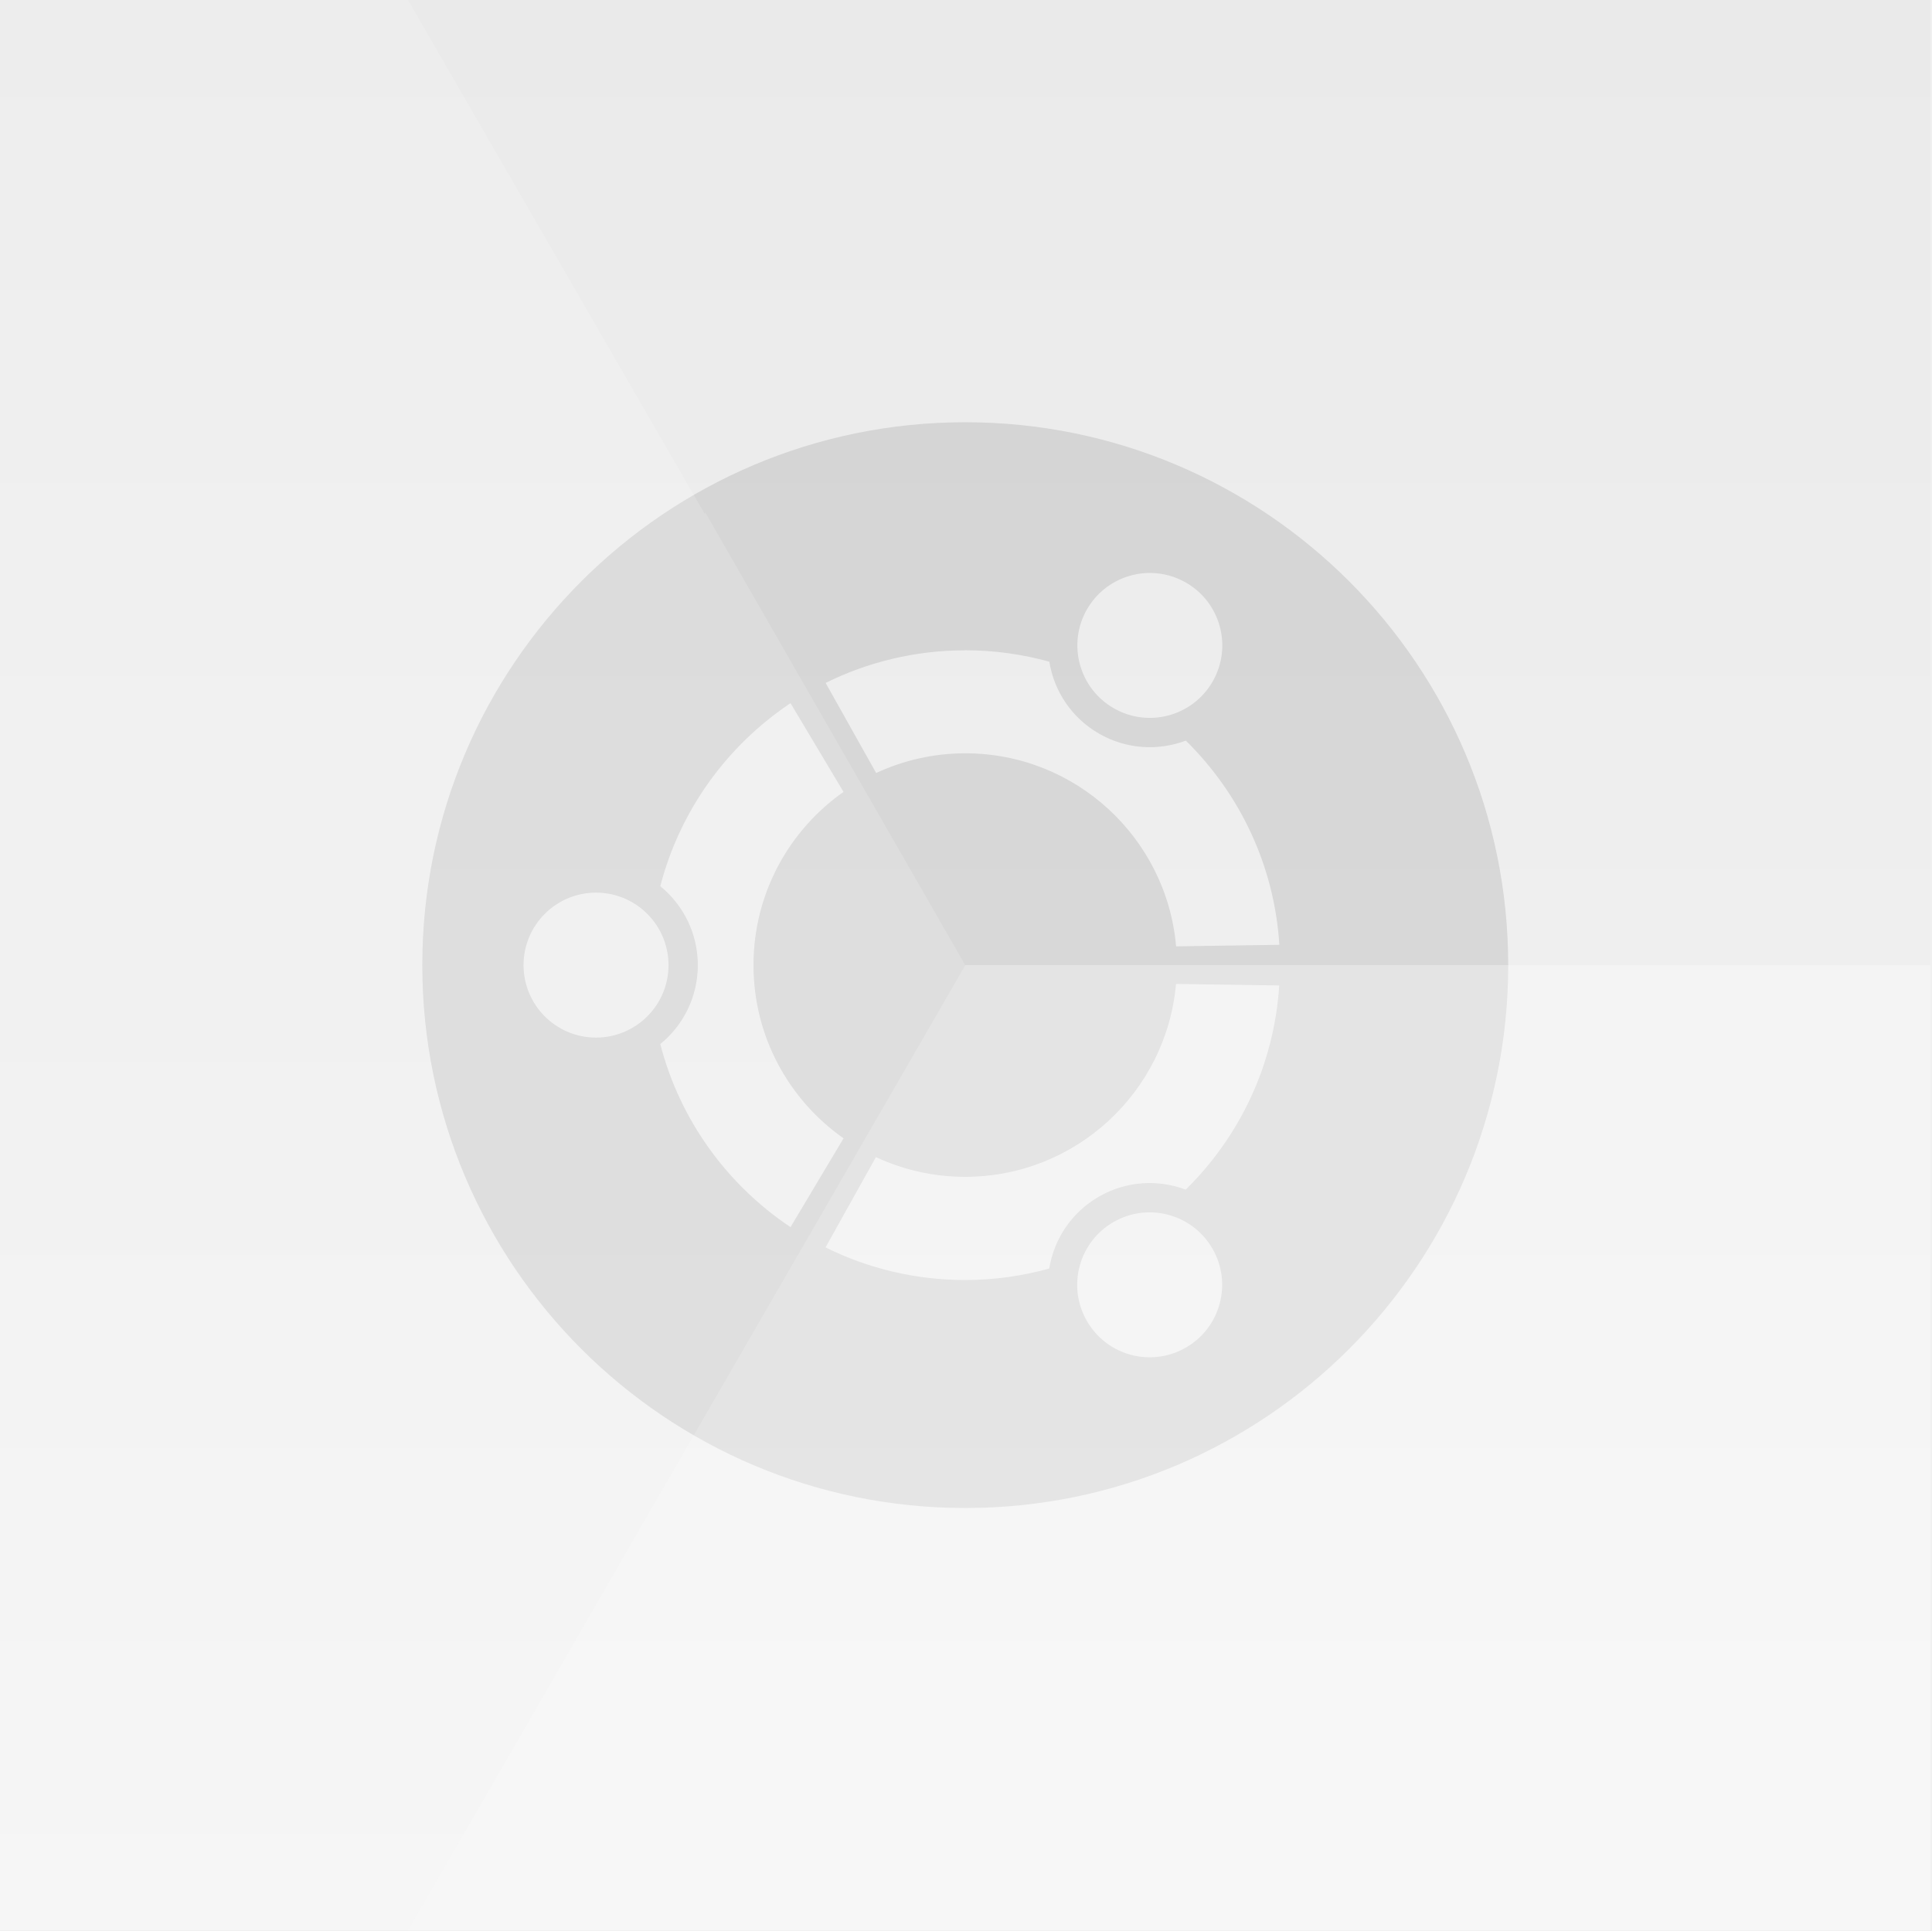
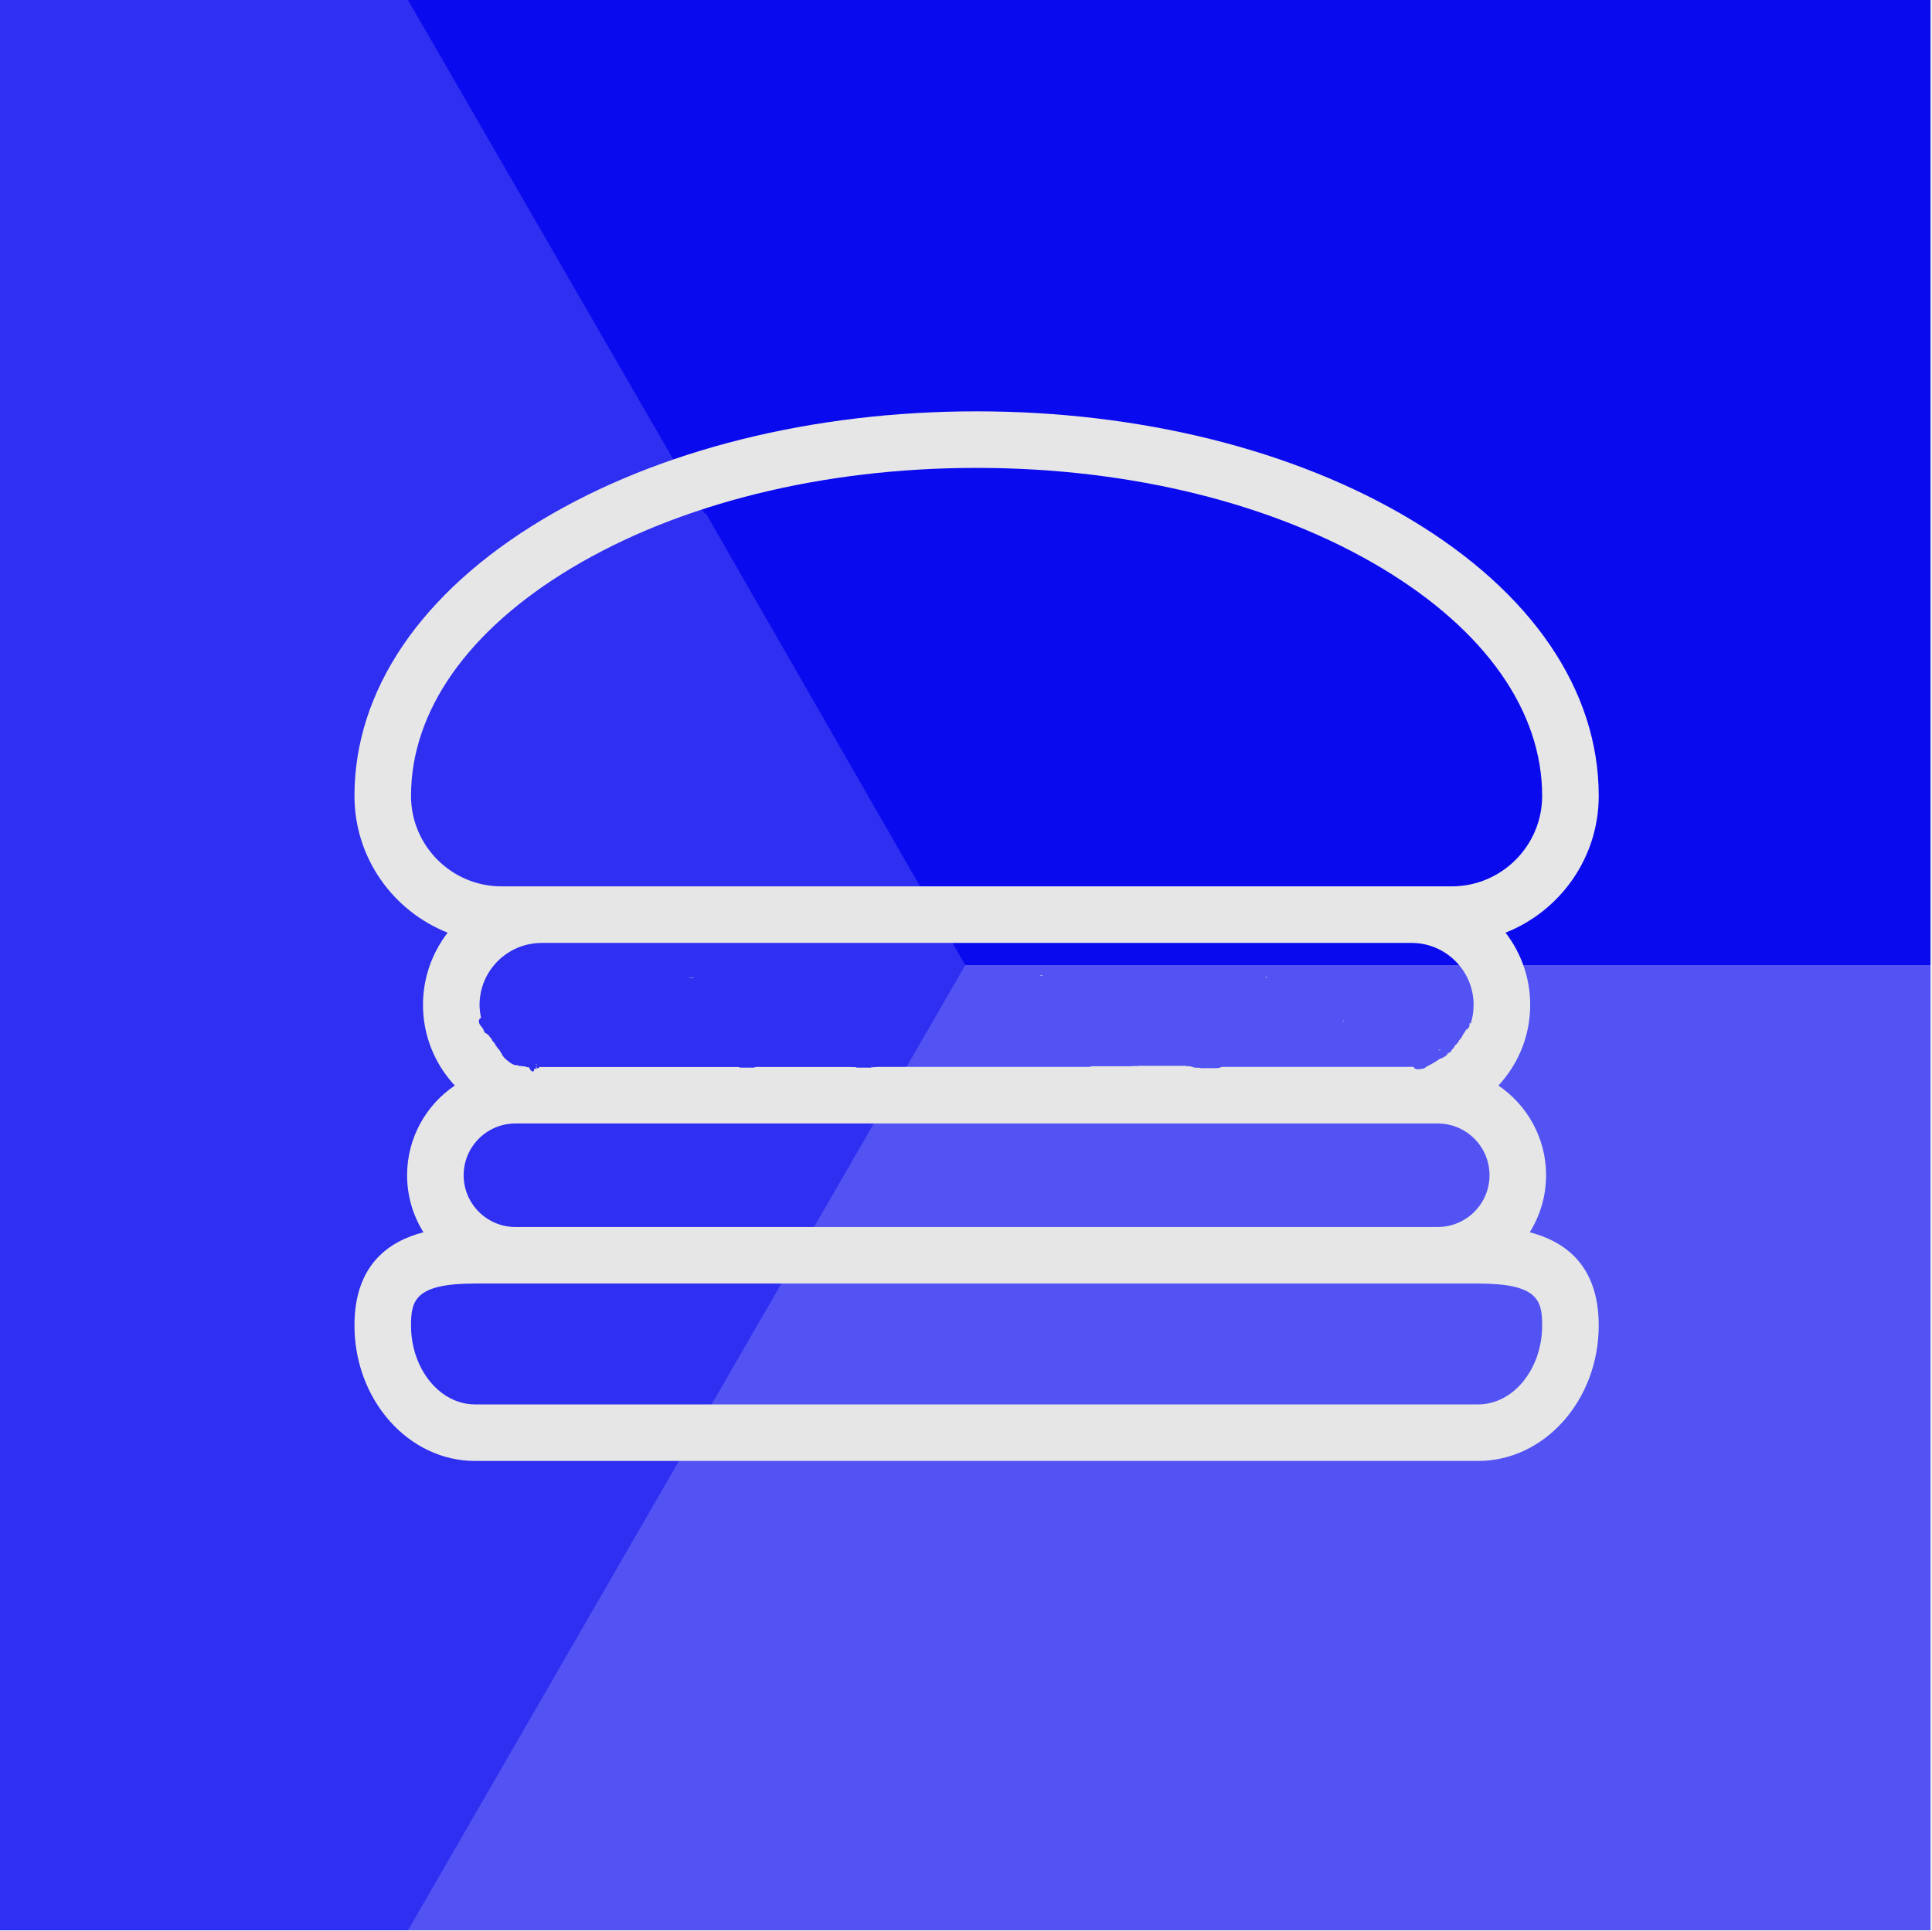
- <svg xmlns="http://www.w3.org/2000/svg" style="enable-background:new" height="512" viewBox="0 0 512.4 512" width="512.4" version="1.1">
-   <defs>
+ <svg xmlns="http://www.w3.org/2000/svg" style="enable-background:new" height="512" viewBox="0 0 512.4 512" width="512.4" version="1.1" id="svg986">
+   <defs id="defs958">
    <linearGradient id="a" y2="494" gradientUnits="userSpaceOnUse" x2="256" gradientTransform="matrix(1 0 0 1.076 0 -19.36)" y1="18" x1="256">
-       <stop style="stop-color:#eaeaea" offset="0" />
-       <stop style="stop-color:#f4f4f4" offset="1" />
+       <stop style="stop-color:#eaeaea" offset="0" id="stop953" />
+       <stop style="stop-color:#f4f4f4" offset="1" id="stop955" />
    </linearGradient>
  </defs>
-   <rect style="color:#000000;enable-background:accumulate;fill:url(#a)" height="512" width="512" y="0" x="0" />
-   <path style="opacity:.1" d="m256 112c-79.5 0-144 64.5-144 144s64.5 144 144 144 144-64.5 144-144-64.5-144-144-144zm49.47 39.98c3.098 0.08 6.222 0.91 9.096 2.568 9.197 5.312 12.34 17.07 7.029 26.26-5.305 9.196-17.06 12.34-26.25 7.029-9.19-5.305-12.34-17.06-7.039-26.25 3.653-6.322 10.35-9.787 17.17-9.611zm-49.48 20.5c7.731 0 15.21 1.074 22.31 3.035 1.253 7.726 5.837 14.84 13.15 19.06 7.298 4.207 15.74 4.629 23.05 1.867 14.22 13.98 23.47 32.99 24.81 54.17l-27.39 0.404c-2.5-28.7-26.6-51.2-55.9-51.2-8.451 0-16.47 1.88-23.65 5.225l-13.4-23.9c11.16-5.522 23.72-8.645 37.01-8.645zm-46.33 14.03 14.06 23.54c-14.44 10.16-23.88 26.95-23.88 45.95s9.437 35.78 23.88 45.94l-14.06 23.55c-16.83-11.24-29.34-28.43-34.54-48.55 6.069-4.952 9.953-12.49 9.953-20.94 0-8.451-3.884-15.99-9.953-20.94 5.201-20.12 17.72-37.3 34.54-48.55zm-51.58 50.26c10.62 0 19.22 8.608 19.22 19.23s-8.605 19.22-19.22 19.22-19.23-8.605-19.23-19.22 8.607-19.23 19.23-19.23zm153.8 24.21 27.4 0.402c-1.348 21.18-10.6 40.19-24.81 54.17-7.31-2.762-15.75-2.347-23.05 1.867-7.309 4.227-11.89 11.34-13.15 19.06-7.104 1.967-14.58 3.041-22.31 3.041-13.29 0-25.86-3.124-37.01-8.652l13.36-23.94c7.186 3.344 15.2 5.225 23.65 5.225 29.34 0 53.41-22.49 55.93-51.18zm-7.482 60.6c6.816-0.176 13.51 3.289 17.16 9.607 5.311 9.197 2.16 20.95-7.035 26.25-9.196 5.311-20.95 2.159-26.25-7.037-5.312-9.191-2.159-20.94 7.037-26.25 2.872-1.658 5.994-2.49 9.092-2.57z" />
-   <g transform="translate(0,18)">
-     <path style="opacity:.3;color:#000000;enable-background:accumulate;fill:#fff" d="m256 256l-147.8 256h403.8v-256h-122.7-133.3z" transform="translate(0,-18)" />
-     <path style="opacity:.15;color:#000000;enable-background:accumulate;fill:#fff" d="m0 0v512h108.2l76.4-132.3 71.4-123.7-68.9-120-0.2 0.3-78.7-136.3h-108.2z" transform="translate(0,-18)" />
+   <rect style="color:#000000;enable-background:accumulate;fill:#0000ef;fill-opacity:0.956" height="512" width="512" y="0" x="0" id="rect960" />
+   <g transform="translate(0,18)" id="g968">
+     <path style="color:#000000;opacity:0.3;fill:#ffffff;enable-background:accumulate" d="M 256,256 108.2,512 H 512 V 256 H 389.3 Z" transform="translate(0,-18)" id="path964" />
+     <path style="color:#000000;opacity:0.15;fill:#ffffff;enable-background:accumulate" d="M 0,0 V 512 H 108.2 L 184.6,379.7 256,256 187.1,136 186.9,136.3 108.2,0 Z" transform="translate(0,-18)" id="path966" />
  </g>
-   <path d="m-208.3 605.6c-7.842 0-14.55 5.029-17.32 12.19-0.061-0.001-0.121 0-0.182 0-7.088 0-12.83 6.002-12.83 13.41 0 7.404 5.746 13.41 12.83 13.41h17.5 16.33c5.155 0 9.333-4.365 9.333-9.75 0-4.543-2.974-8.363-7-9.445 0.001-0.103 0-0.202 0-0.305 0-10.77-8.357-19.5-18.67-19.5z" style="stroke-width:4;color:#000000;stroke:#ccc;enable-background:accumulate;display:none;fill:#fff" />
-   <path style="stroke-width:4;color:#000000;stroke:#ccc;enable-background:accumulate;display:none;fill:none" d="m288.9 828.1c-6.349 0-11.78 4.072-14.02 9.867-0.05-0.001-0.098 0-0.148 0-5.738 0-10.39 4.86-10.39 10.85 0 5.995 4.652 10.85 10.39 10.85h14.17 13.22c4.173 0 7.557-3.534 7.557-7.894 0-3.678-2.408-6.771-5.667-7.647 0.001-0.083 0-0.163 0-0.247 0-8.719-6.766-15.79-15.11-15.79z" />
-   <g style="display:none" transform="translate(0 -558.4)">
-     <path d="m166.1 576.4h179.9c145.3 0 166.1 20.74 166.1 165.9v144.2c0 145.2-20.76 165.9-166.1 165.9h-179.9c-145.3 0-166.1-20-166.1-165.5v-144.2c0-145.2 20.76-165.9 166.1-165.9z" style="stroke:#00f;fill:#00f;display:inline;fill-opacity:.081" />
-     <circle style="stroke-width:.833;fill-opacity:.081;color:#000000;stroke:#00f;enable-background:accumulate;display:inline;fill:#00f" cx="256" transform="matrix(1.2 0 0 1.2 -51.2 528.8)" cy="238" r="120" />
-     <rect style="stroke-linejoin:round;fill-opacity:.081;color:#000000;stroke:#00f;stroke-linecap:round;enable-background:accumulate;display:inline;fill:#00f" height="272" width="272" y="678.4" x="120" />
-     <rect style="stroke-linejoin:round;fill-opacity:.081;color:#000000;stroke:#00f;stroke-linecap:round;enable-background:accumulate;display:inline;fill:#00f" height="240" width="304" y="694.4" x="104" />
-     <rect style="stroke-linejoin:round;fill-opacity:.081;color:#000000;stroke:#00f;stroke-linecap:round;enable-background:accumulate;display:inline;fill:#00f" height="304" width="240" y="662.4" x="136" />
+   <path d="m-208.3 605.6c-7.842 0-14.55 5.029-17.32 12.19-0.061-0.001-0.121 0-0.182 0-7.088 0-12.83 6.002-12.83 13.41 0 7.404 5.746 13.41 12.83 13.41h17.5 16.33c5.155 0 9.333-4.365 9.333-9.75 0-4.543-2.974-8.363-7-9.445 0.001-0.103 0-0.202 0-0.305 0-10.77-8.357-19.5-18.67-19.5z" style="stroke-width:4;color:#000000;stroke:#ccc;enable-background:accumulate;display:none;fill:#fff" id="path970" />
+   <path style="stroke-width:4;color:#000000;stroke:#ccc;enable-background:accumulate;display:none;fill:none" d="m288.9 828.1c-6.349 0-11.78 4.072-14.02 9.867-0.05-0.001-0.098 0-0.148 0-5.738 0-10.39 4.86-10.39 10.85 0 5.995 4.652 10.85 10.39 10.85h14.17 13.22c4.173 0 7.557-3.534 7.557-7.894 0-3.678-2.408-6.771-5.667-7.647 0.001-0.083 0-0.163 0-0.247 0-8.719-6.766-15.79-15.11-15.79z" id="path972" />
+   <g style="display:none" transform="translate(0 -558.4)" id="g984">
+     <path d="m166.1 576.4h179.9c145.3 0 166.1 20.74 166.1 165.9v144.2c0 145.2-20.76 165.9-166.1 165.9h-179.9c-145.3 0-166.1-20-166.1-165.5v-144.2c0-145.2 20.76-165.9 166.1-165.9z" style="stroke:#00f;fill:#00f;display:inline;fill-opacity:.081" id="path974" />
+     <circle style="stroke-width:.833;fill-opacity:.081;color:#000000;stroke:#00f;enable-background:accumulate;display:inline;fill:#00f" cx="256" transform="matrix(1.2 0 0 1.2 -51.2 528.8)" cy="238" r="120" id="circle976" />
+     <rect style="stroke-linejoin:round;fill-opacity:.081;color:#000000;stroke:#00f;stroke-linecap:round;enable-background:accumulate;display:inline;fill:#00f" height="272" width="272" y="678.4" x="120" id="rect978" />
+     <rect style="stroke-linejoin:round;fill-opacity:.081;color:#000000;stroke:#00f;stroke-linecap:round;enable-background:accumulate;display:inline;fill:#00f" height="240" width="304" y="694.4" x="104" id="rect980" />
+     <rect style="stroke-linejoin:round;fill-opacity:.081;color:#000000;stroke:#00f;stroke-linecap:round;enable-background:accumulate;display:inline;fill:#00f" height="304" width="240" y="662.4" x="136" id="rect982" />
  </g>
+   <path id="path28" d="m 259.008,109.107 c -43.41,0 -84.333,10.21 -115.229,28.748 -32.096,19.258 -49.771,45.272 -49.771,73.252 0,16.465 10.261,30.569 24.719,36.281 -4.098,5.309 -6.543,11.956 -6.543,19.166 0,8.255 3.209,15.766 8.43,21.381 -7.624,5.171 -12.646,13.905 -12.646,23.791 0,5.553 1.595,10.734 4.336,15.133 -8.957,2.314 -18.295,8.445 -18.295,24.701 0,19.826 14.352,35.955 31.994,35.955 h 266.012 c 17.642,0 31.994,-16.129 31.994,-35.955 0,-16.257 -9.338,-22.387 -18.295,-24.701 2.74,-4.399 4.334,-9.58 4.334,-15.133 0,-9.884 -5.02,-18.616 -12.641,-23.787 5.221,-5.615 8.426,-13.13 8.426,-21.385 0,-7.21 -2.445,-13.857 -6.543,-19.166 14.459,-5.712 24.719,-19.816 24.719,-36.281 0,-27.98 -17.676,-53.994 -49.771,-73.252 -30.896,-18.538 -71.821,-28.748 -115.229,-28.748 z m 0,15 c 40.729,0 78.91,9.45 107.51,26.609 27.4,16.439 42.49,37.887 42.49,60.391 0,13.234 -10.767,24.002 -24,24.002 h -252 c -13.234,0 -24,-10.767 -24,-24.002 0,-22.504 15.089,-43.951 42.488,-60.391 28.599,-17.159 66.781,-26.609 107.512,-26.609 z m -115.379,126.002 h 230.756 c 9.067,0 16.445,7.378 16.445,16.445 0,1.711 -0.264,3.36 -0.75,4.912 -0.114,-0.015 -0.21,-0.046 -0.322,-0.062 -0.004,0.04 -0.008,0.081 -0.012,0.119 -0.006,0.1 -0.005,0.06 -0.008,0.09 0.019,0.085 0.022,0.174 0.01,0.26 -0.031,0.191 -0.083,0.377 -0.125,0.566 -0.707,0.808 -0.235,0.449 -1.027,0.805 0.062,0.013 0.11,-0.047 0.168,-0.045 0.048,0.002 -0.028,0.105 -0.1,0.232 -0.182,0.267 -0.313,0.566 -0.512,0.822 -0.041,0.052 -0.086,0.101 -0.131,0.15 0.032,-0.015 -0.039,0.058 -0.059,0.088 -0.15,0.393 -0.352,0.767 -0.631,1.086 -0.138,0.158 -0.303,0.293 -0.443,0.449 0.022,-0.006 0.068,-0.042 0.066,-0.019 -0.005,0.067 -0.048,0.126 -0.078,0.186 -0.179,0.355 -0.226,0.393 -0.555,0.725 -0.5,0.505 -0.276,0.161 -0.486,0.52 -0.225,0.496 -0.654,0.861 -0.979,1.291 0.019,0.054 0.057,-0.051 0.049,-0.033 -0.047,0.102 -0.051,0.241 -0.145,0.305 -0.329,0.223 -0.727,0.326 -1.072,0.521 -0.041,0.023 0.096,0.01 0.143,0.004 0.07,-0.009 0.137,-0.034 0.205,-0.051 0.021,-0.008 0.045,-0.039 0.062,-0.025 0.015,0.012 -0.017,0.035 -0.031,0.049 -0.116,0.112 -0.237,0.22 -0.357,0.326 -0.095,0.084 -0.193,0.162 -0.289,0.244 -0.072,0.062 -0.135,0.137 -0.215,0.188 -0.164,0.104 -0.341,0.182 -0.512,0.273 -0.263,0.129 -0.536,0.253 -0.824,0.314 -0.005,9.9e-4 -0.011,0.005 -0.016,0.006 -0.474,0.381 -0.981,0.664 -1.254,0.836 -0.08,0.033 -0.166,0.056 -0.242,0.098 -0.01,0.006 0.012,0.026 0.004,0.033 -0.08,0.06 -0.173,0.104 -0.258,0.158 -0.032,0.021 -0.061,0.048 -0.094,0.066 -0.139,0.075 -0.279,0.144 -0.42,0.215 -0.051,0.037 -0.259,0.158 -0.789,0.449 -0.327,0.142 -0.179,0.065 -0.443,0.223 -0.036,0.03 -0.071,0.064 -0.109,0.092 -0.052,0.037 -0.108,0.07 -0.162,0.104 -0.018,0.011 -0.035,0.022 -0.053,0.033 -0.009,0.006 -0.034,0.028 -0.025,0.021 -0.089,0.071 -0.174,0.15 -0.277,0.195 -0.164,0.072 -0.348,0.088 -0.521,0.133 -0.117,-0.005 -0.234,-0.022 -0.352,-0.018 -0.017,6e-4 0.058,0.018 0.043,0.027 -0.014,0.008 -0.279,0.059 -0.291,0.06 -0.957,0.184 -1.565,-0.15 -1.756,-0.609 -0.158,0.006 -0.31,0.033 -0.469,0.033 h -50.393 c -0.249,0.154 -0.581,0.264 -1,0.299 -0.691,0.057 -1.384,0.054 -2.076,0.029 -0.358,0.003 -0.715,0.005 -1.072,0.004 -0.4,-10e-4 -0.801,-1.1e-4 -1.201,0 -0.214,0.01 -0.436,-0.035 -0.639,-0.119 -0.044,-0.005 -0.092,-0.013 -0.121,-0.012 -0.423,0.034 -0.83,0.043 -1.246,-0.064 -0.543,-0.194 -0.308,-0.131 -0.697,-0.219 -0.232,-0.075 -0.453,-0.115 -0.693,-0.096 -0.082,0.007 -0.164,0.029 -0.246,0.019 -0.291,-0.034 -0.432,-0.091 -0.596,-0.133 h -0.781 -1.996 -1.162 -0.957 c -0.765,0 -1.53,10e-6 -2.295,0 -0.491,0 -0.981,3e-5 -1.473,0 -0.349,-6e-5 -0.7,-3.5e-4 -1.049,0 -0.451,-3e-5 -0.901,-0.002 -1.352,0 -0.332,0.008 -0.666,0.006 -0.998,-0.016 -0.158,-0.003 -0.302,0.029 -0.459,0.047 -0.348,0.04 -0.327,0.033 -0.662,0.027 -0.092,-0.001 -0.184,-0.006 -0.275,-0.008 -0.107,-0.003 -0.213,-0.014 -0.32,-0.01 -0.109,0.004 -0.188,0.028 -0.303,0.043 -0.343,0.045 -0.283,0.033 -0.633,0.033 h -1.207 -1.34 -1.541 -2.494 -0.812 -1.502 -1.143 c -0.041,0.005 -0.081,0.009 -0.121,0.018 -0.338,0.074 -0.668,0.193 -1.021,0.148 h -0.795 -0.971 -0.059 c 0.006,0.003 0.011,0.007 0.018,0.01 h -54.143 c -0.085,0.035 -0.189,0.059 -0.316,0.059 h -0.557 c -0.011,0 -0.022,-0.001 -0.033,0.002 -0.156,0.057 -0.257,0.049 -0.418,0.031 -0.011,-10e-4 0.025,0.002 0.035,0.006 0.006,0.003 -0.015,-3.4e-4 -0.021,0 -0.041,0.018 -0.091,-0.015 -0.133,0.002 -0.009,0.004 0.031,0.012 0.023,0.018 -0.025,0.021 -0.059,0.026 -0.09,0.037 -0.135,0.051 -0.104,0.035 -0.289,0.053 -0.189,-0.027 -0.38,-0.028 -0.57,-0.023 -0.13,0.004 -0.259,-3e-5 -0.389,0 -0.165,5e-4 -0.329,7e-5 -0.494,0 -0.165,-4e-5 -0.331,0 -0.496,0 -0.141,-10e-6 -0.281,0 -0.422,0 H 228 227.344 c -0.146,-0.01 -0.28,-0.042 -0.412,-0.104 -0.026,-0.012 -0.052,-0.027 -0.078,-0.041 -0.198,0.034 -0.403,0.029 -0.604,0.023 -0.162,0.017 -0.317,-0.049 -0.477,-0.055 -0.04,-10e-4 -0.079,0.01 -0.119,0.012 -0.261,0.012 -0.522,0.01 -0.783,0.008 -0.131,9.5e-4 -0.263,0.002 -0.395,0.002 -0.223,-2.1e-4 -0.445,-2e-5 -0.668,0 h -0.795 -0.465 -0.73 -1.053 -0.451 -0.809 -0.43 -1.1 -0.328 -0.617 -0.699 -0.695 -0.713 -0.795 -0.504 -0.752 -0.656 -0.951 -0.801 -0.746 -0.314 -0.605 -0.672 -0.648 -0.434 -0.584 -0.52 -0.498 -0.539 -0.904 -0.393 -0.322 -0.385 -0.543 -0.604 -0.408 -0.039 c -0.131,0 -0.216,-0.034 -0.295,-0.072 -0.049,0.019 -0.103,0.035 -0.164,0.047 -0.07,0.014 -0.14,0.032 -0.211,0.045 -0.029,0.005 -0.059,0.009 -0.088,0.014 v 0.012 c 10e-4,0.007 -0.019,0.01 -0.021,0.004 v -0.004 c -0.007,0.001 -0.013,0.005 -0.019,0.006 v 0.008 c 2.7e-4,0.001 -0.003,2.4e-4 -0.006,0 0.002,-3.3e-4 0.004,-0.008 0.006,-0.008 -0.006,-0.039 -0.015,-0.078 -0.021,-0.117 -0.015,-0.042 -0.028,-0.085 -0.043,-0.127 6.3e-4,0.082 -0.001,0.164 0.002,0.246 -0.093,0.015 -0.198,4.2e-4 -0.289,0.012 -0.017,0.002 -0.033,0.009 -0.049,0.014 -0.037,0.012 -0.073,0.025 -0.109,0.037 -0.166,0.047 -0.336,0.068 -0.508,0.055 -0.073,-0.005 -0.139,-0.021 -0.213,-0.021 -0.152,0.009 -0.303,0.007 -0.455,0.006 -0.125,-10e-4 -0.25,-0.002 -0.375,-0.002 -0.195,-10e-5 -0.389,-2e-5 -0.584,0 -0.118,2e-5 -0.236,0 -0.354,0 h -0.543 -0.328 -0.246 c -0.22,0 -0.376,-0.064 -0.471,-0.154 h -52.291 c -0.205,0 -0.401,-0.036 -0.604,-0.045 -0.001,0.089 -0.006,0.177 -0.016,0.266 -0.002,0.022 -0.352,0.072 -0.688,0.129 -0.046,0.384 -0.081,0.492 -0.1,0.018 -0.267,0.048 -0.501,0.099 -0.506,0.145 -0.136,1.278 -1.069,0.526 -1.383,-0.428 -0.411,-0.029 -0.434,0.003 -0.816,-0.139 -0.107,-0.04 -0.257,-0.036 -0.314,-0.135 -0.002,-0.004 0.001,-0.007 -0.002,-0.01 -0.279,0.031 -0.515,0.035 -0.797,-0.029 -0.162,-0.037 -0.197,-0.058 -0.176,-0.07 -0.226,0.04 -0.184,0.084 -0.795,-0.066 -0.085,-0.021 -0.155,-0.084 -0.23,-0.129 -0.004,-0.003 -0.013,-0.008 -0.019,-0.012 -0.099,0.014 -0.199,0.024 -0.299,0.021 -0.384,-0.009 -0.751,-0.162 -1.078,-0.352 -0.254,-0.144 -0.404,-0.226 -0.705,-0.43 -0.025,-0.017 -0.078,-0.104 -0.105,-0.129 -0.084,-0.077 -0.362,-0.276 -0.406,-0.309 -0.637,-0.505 -1.266,-1.08 -1.549,-1.863 0.024,0.026 0.045,0.055 0.072,0.078 0.006,0.005 0.001,-0.017 -0.006,-0.023 -0.08,-0.103 -0.173,-0.194 -0.246,-0.301 -0.078,-0.114 -0.138,-0.24 -0.207,-0.359 0.012,0.009 0.043,0.041 0.037,0.027 -0.019,-0.044 -0.052,-0.081 -0.078,-0.121 -0.067,-0.087 -0.136,-0.173 -0.201,-0.262 -0.009,-0.012 -0.018,-0.026 -0.019,-0.041 -5e-4,-0.006 0.02,-0.008 0.016,-0.012 -0.211,-0.226 -0.454,-0.424 -0.611,-0.697 -0.317,-0.639 -0.306,-0.111 -0.564,-0.969 -0.226,-0.198 -0.427,-0.416 -0.59,-0.684 -0.224,-0.368 -0.268,-0.257 -0.182,-0.422 -0.14,-0.21 0.016,0.012 -0.303,-0.334 -0.128,-0.139 -0.295,-0.355 -0.404,-0.504 -0.12,-0.164 -0.111,-0.1 -0.109,-0.215 -0.362,-0.235 -0.185,-0.062 -0.019,-0.137 0.04,-0.018 -0.096,0.02 -0.133,-0.012 -1.043,-0.708 -0.975,-0.433 -1.15,-1.076 0.022,0.027 0.082,0.112 0.066,0.08 -0.084,-0.168 -0.223,-0.306 -0.285,-0.486 -0.169,-0.346 0.385,0.408 -0.225,-0.4 -0.12,-0.16 -0.254,-0.308 -0.381,-0.463 v -0.004 c -0.823,-1.005 -0.566,-1.924 0.066,-2.146 -0.236,-1.107 -0.402,-2.24 -0.402,-3.418 0,-9.067 7.377,-16.445 16.445,-16.445 z m 83.225,32.932 c -0.008,-0.004 -0.017,-0.01 -0.025,-0.014 -0.008,-0.004 -0.033,-0.01 -0.025,-0.008 0.017,0.009 0.034,0.013 0.051,0.021 z m 138.236,-25.332 c -0.028,0.006 -0.054,0.017 -0.08,0.027 0.05,-0.022 0.111,-0.034 0.08,-0.027 z m -88.912,0.922 c -0.235,0.008 -0.512,0.011 -0.373,0.057 0.321,0.106 0.656,0.164 0.988,0.232 -0.205,-0.096 -0.41,-0.194 -0.615,-0.289 z m 59.928,0.375 c -0.169,0.097 -0.326,0.183 -0.49,0.275 -0.006,0.032 -0.012,0.064 -0.018,0.096 0.17,-0.098 0.266,-0.087 0.455,-0.215 0.018,-0.052 0.035,-0.104 0.053,-0.156 z m -153.643,0.248 c 0.031,0.003 -0.574,-0.066 0.568,0.09 h 1.012 c -0.022,-0.015 -0.109,-0.08 -0.121,-0.09 -0.165,3.8e-4 -0.324,-0.001 -0.604,0.002 -0.285,6.3e-4 -0.57,-0.002 -0.855,-0.002 z m 157.691,7.129 c -0.044,0.01 -0.089,0.017 -0.131,0.031 0.046,-0.006 0.091,-0.012 0.137,-0.018 -0.001,-0.005 -0.005,-0.009 -0.006,-0.014 z m 16.312,4.268 c -0.11,0.037 -0.251,0.08 -0.371,0.119 0.087,0.022 0.174,0.045 0.26,0.068 0.038,-0.062 0.071,-0.127 0.111,-0.188 z m -225.09,6.242 c 0.041,0.083 0.106,0.151 0.234,0.182 -0.081,-0.059 -0.158,-0.12 -0.234,-0.182 z m 250.783,1.365 c -0.27,0.09 -0.447,0.143 -0.697,0.344 -0.009,0.007 -0.002,0.02 0.002,0.033 0.112,-0.026 0.18,-0.012 0.406,-0.143 -0.038,0.037 -0.155,0.144 -0.113,0.111 0.14,-0.109 0.269,-0.23 0.402,-0.346 z m -7.777,0.967 c -0.004,0.002 -0.008,0.002 -0.012,0.004 -0.049,0.021 -0.041,0.02 -0.006,0.01 0.007,-0.005 0.011,-0.008 0.018,-0.014 z m -184.051,0.068 c 0.019,0.013 0.041,0.026 0.061,0.039 -0.01,-0.012 -0.019,-0.025 -0.029,-0.035 -0.011,-0.002 -0.021,-0.003 -0.031,-0.004 z m 4.104,2.496 c -0.011,10e-4 -0.022,0.003 -0.033,0.004 0.019,0.011 0.04,0.022 0.059,0.033 -0.01,-0.012 -0.018,-0.025 -0.025,-0.037 z m -52,0.467 c -0.029,2.8e-4 -0.057,0.002 -0.086,0.002 h -0.201 c 0.005,0.062 0.01,0.124 0.016,0.186 0.087,-0.054 0.179,-0.106 0.27,-0.158 8.8e-4,-0.01 -0.001,-0.02 0.002,-0.029 z m 88.842,0.143 c -0.002,7.5e-4 -0.003,-0.001 -0.006,0.002 -0.052,0.114 -0.252,0.425 -0.156,0.344 0.1,-0.085 0.124,-0.233 0.191,-0.346 -0.01,-2e-5 -0.019,3e-5 -0.029,0 z m -0.453,0.016 c -0.064,-0.001 -0.128,0.007 -0.191,0.006 0.043,0.004 0.086,0.003 0.129,0.01 -0.015,0.006 -0.031,0.009 -0.043,0.019 -0.009,0.008 0.022,-0.006 0.033,-0.01 0.024,-0.009 0.049,-0.016 0.072,-0.025 z m -93.322,0.012 c -0.033,3.6e-4 -0.126,0.049 -0.172,0.055 -0.008,10e-4 -0.016,0.003 -0.023,0.004 0.006,9.9e-4 0.013,0.003 0.019,0.004 0.061,-0.014 0.157,0.014 0.184,-0.043 0.006,-0.014 0.003,-0.02 -0.008,-0.019 z m 4.697,0.471 c 0.008,0.117 0.016,0.233 0.019,0.35 0.001,0.054 0.004,0.08 0.006,0.123 0.033,-0.006 0.066,-0.012 0.1,-0.018 0.015,-0.123 0.03,-0.277 0.047,-0.441 -0.057,-0.005 -0.115,-0.008 -0.172,-0.014 z m -5.502,15.105 h 244.621 c 7.57,0 13.728,6.157 13.729,13.727 0,7.57 -6.158,13.729 -13.729,13.729 H 136.697 c -7.57,0 -13.73,-6.158 -13.73,-13.729 0,-7.57 6.16,-13.727 13.73,-13.727 z m -10.695,42.453 h 266.012 c 15.811,0 16.994,4.397 16.994,11.105 0,11.555 -7.624,20.955 -16.994,20.955 H 126.002 c -9.371,0 -16.994,-9.4 -16.994,-20.955 0,-6.708 1.183,-11.105 16.994,-11.105 z" style="fill:#e6e6e6" />
</svg>
